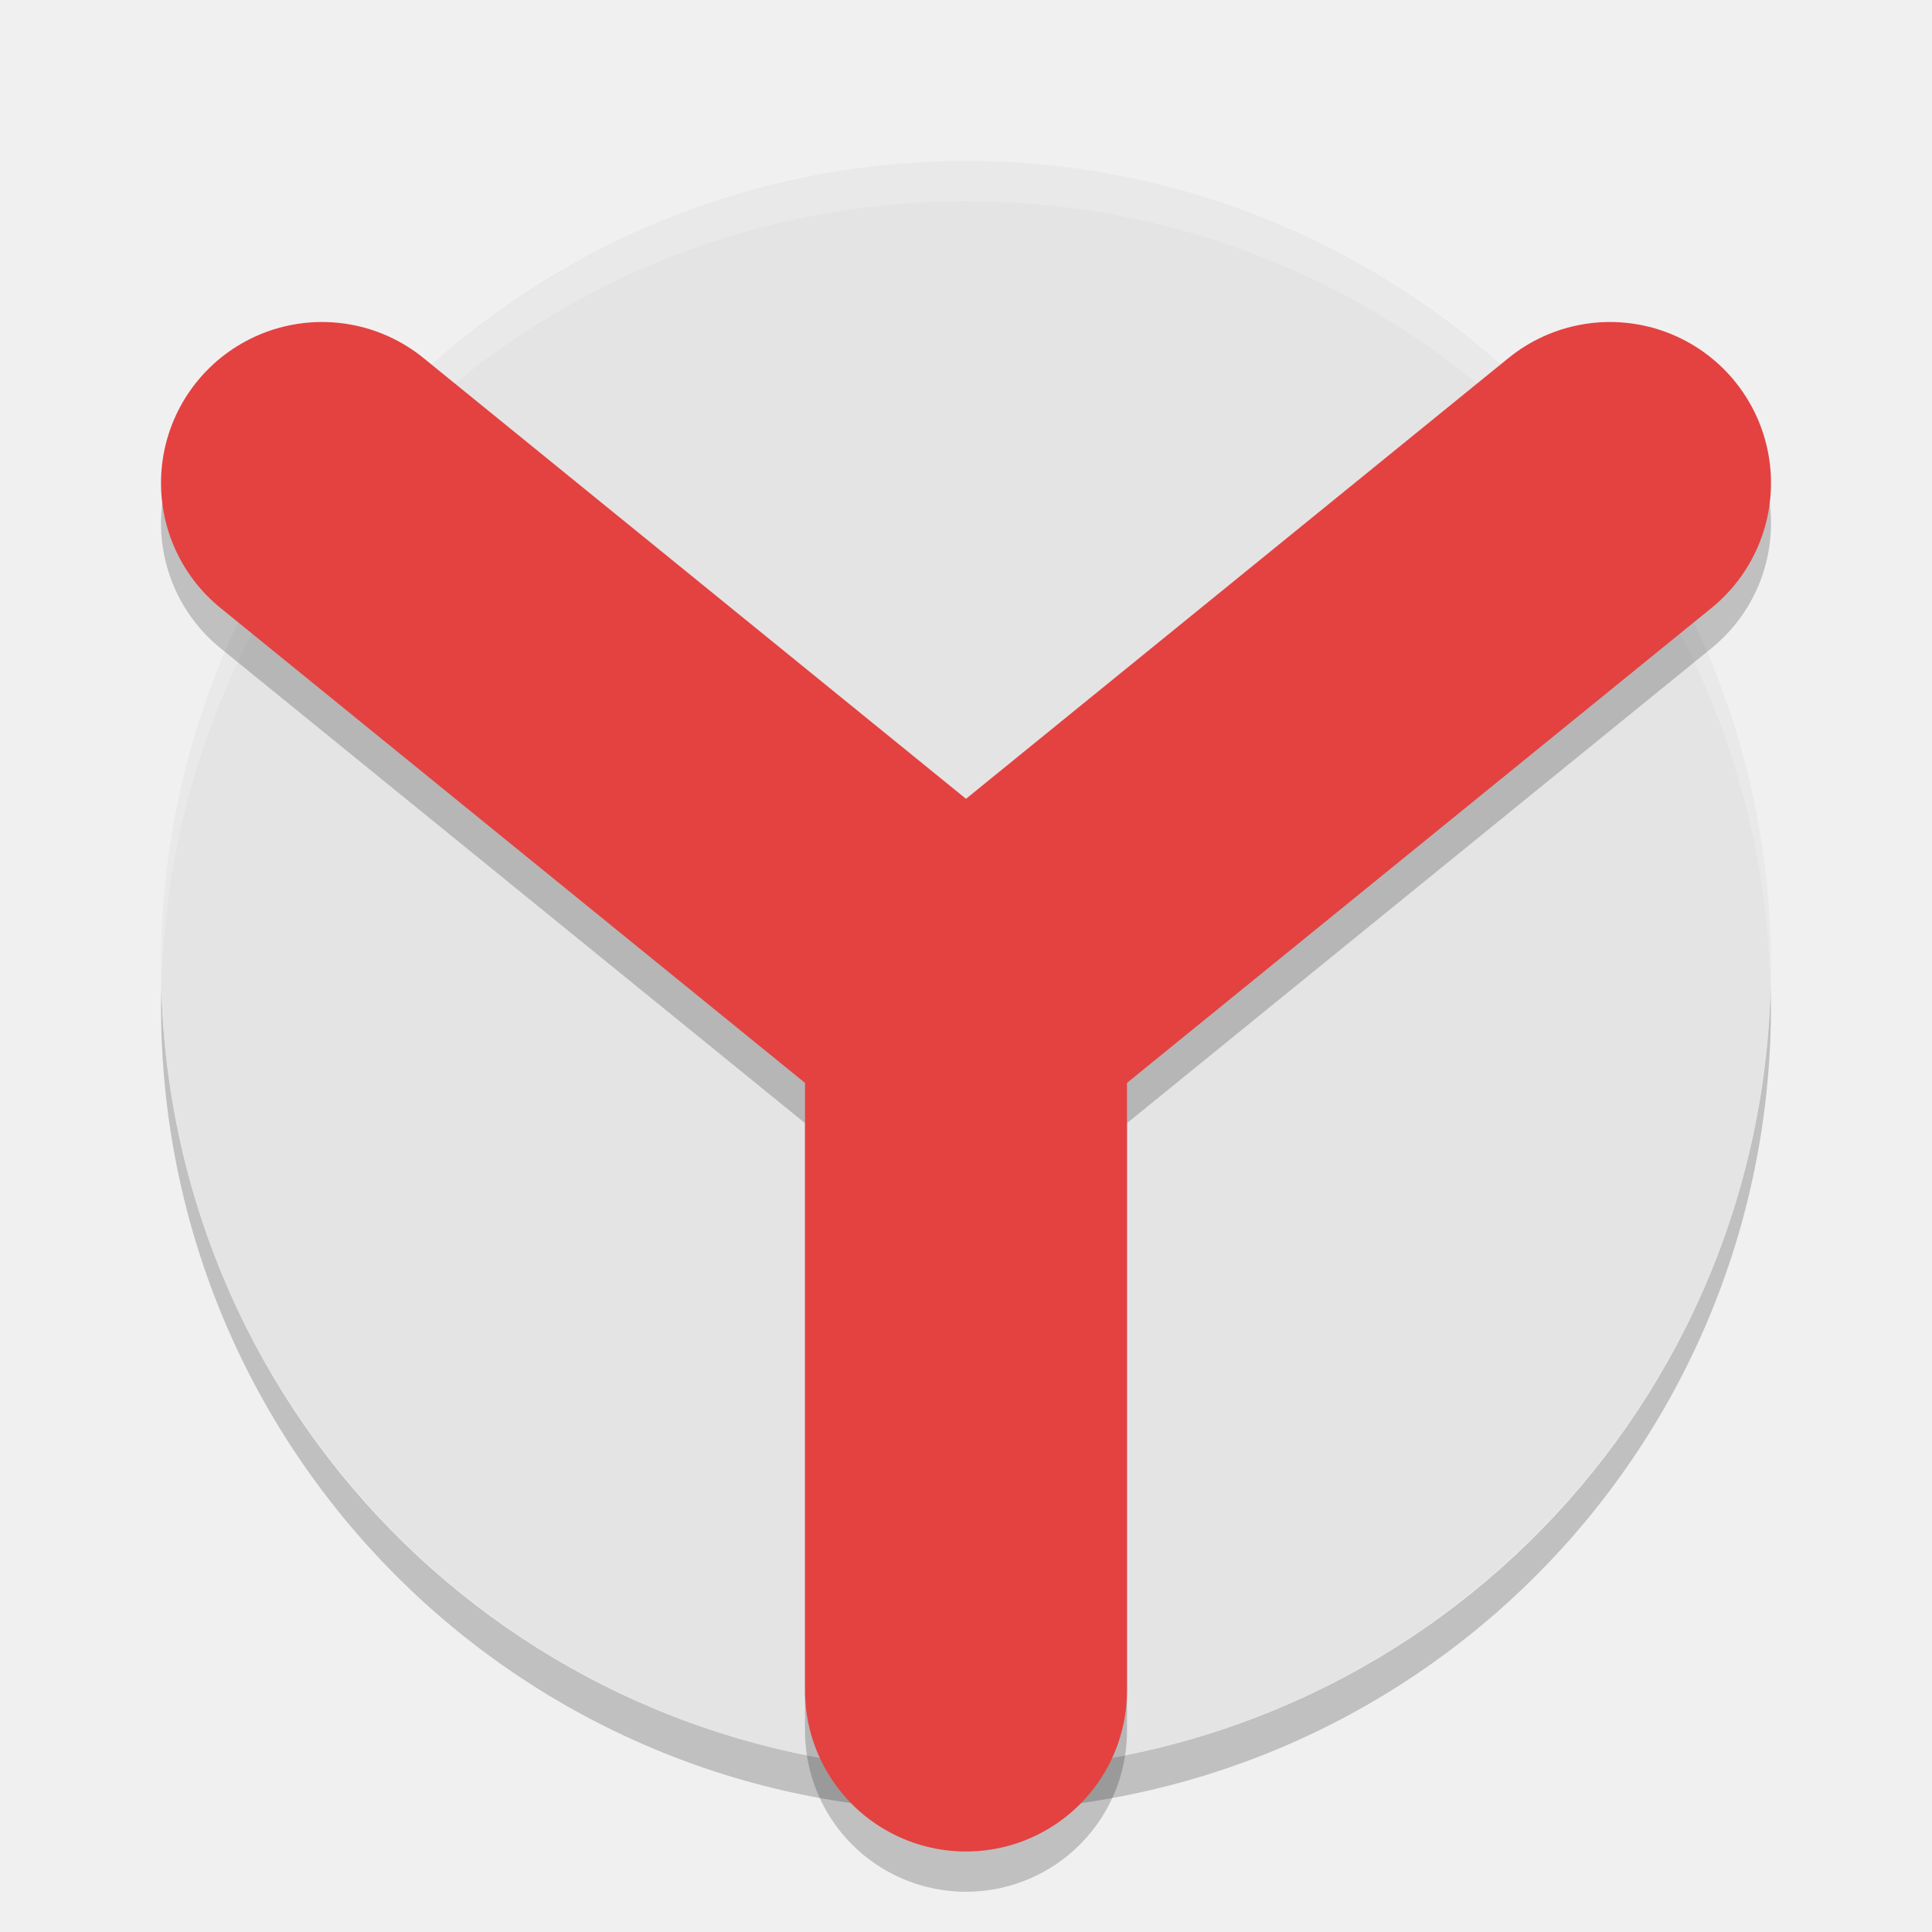
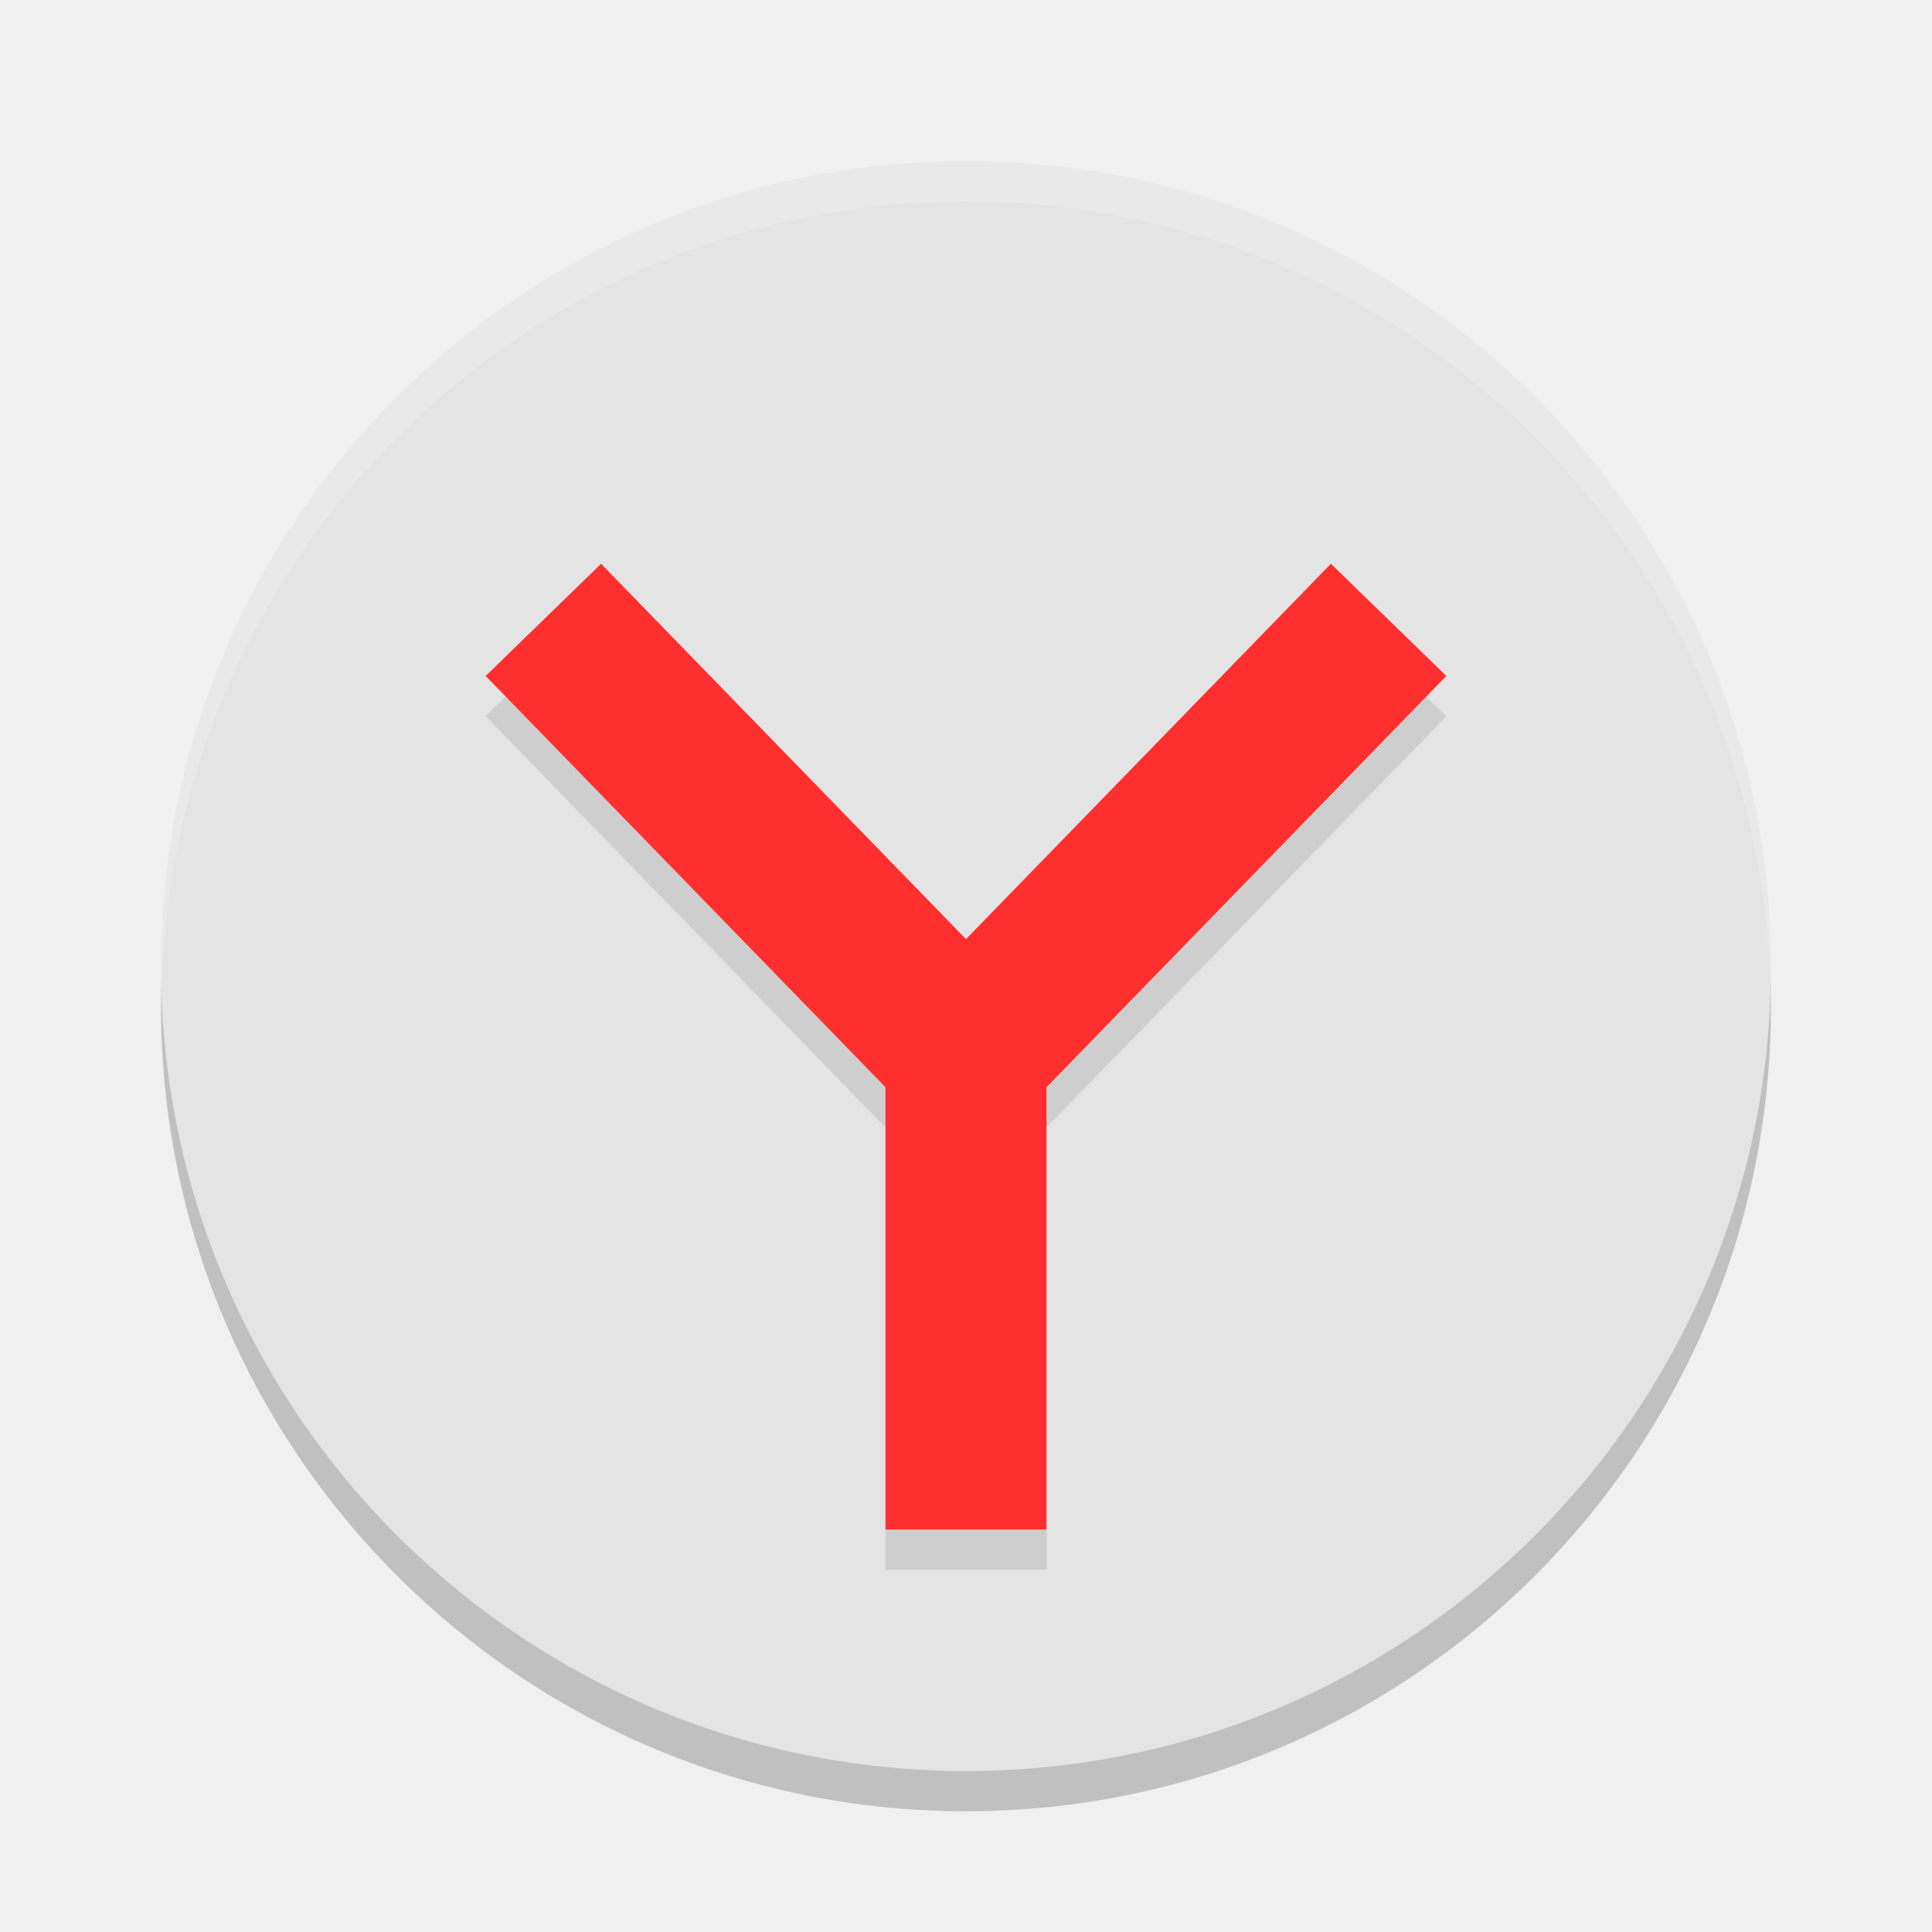
- <svg xmlns="http://www.w3.org/2000/svg" width="24" height="24" version="1">
-   <path style="opacity:0.2" d="M 2.006,12.249 C 2.004,12.333 2,12.415 2,12.499 c 0,5.54 4.46,10 10,10 5.54,0 10,-4.46 10,-10 0,-0.084 -0.004,-0.167 -0.006,-0.25 -0.132,5.423 -4.538,9.75 -9.994,9.75 -5.456,0 -9.862,-4.327 -9.994,-9.75 z" />
-   <rect style="fill:#e4e4e4" width="20" height="20" x="2" y="2" rx="10" ry="10" />
-   <path style="opacity:0.2;fill:#ffffff" d="m 12,2 c -5.54,0 -10,4.46 -10,10 0,0.084 0.004,0.167 0.006,0.25 0.132,-5.423 4.538,-9.75 9.994,-9.75 5.456,0 9.862,4.327 9.994,9.75 0.002,-0.083 0.006,-0.166 0.006,-0.25 0,-5.54 -4.46,-10 -10,-10 z" />
-   <path style="opacity:0.2;fill:none;stroke:#000000;stroke-width:4;stroke-linecap:round;stroke-linejoin:round" d="m 12,21.5 0,-8.5 m -8,-6.5 8,6.5 8,-6.5" />
-   <path style="fill:none;stroke:#e34241;stroke-width:4;stroke-linecap:round;stroke-linejoin:round" d="m 12,21 0,-8.5 m -8,-6.5 8,6.5 8,-6.5" />
+ <svg xmlns="http://www.w3.org/2000/svg" width="24" height="24" version="1.1">
+   <circle style="opacity:0.2" cx="12" cy="12.5" r="10" />
+   <circle style="fill:#e4e4e4" cx="12" cy="12" r="10" />
+   <path style="opacity:0.2;fill:#ffffff" d="M 12,2 A 10,10 0 0 0 2,12 10,10 0 0 0 2.011,12.291 10,10 0 0 1 12,2.5 10,10 0 0 1 21.989,12.209 10,10 0 0 0 22,12 10,10 0 0 0 12,2 Z" />
+   <path style="opacity:0.1" d="M 7.467,7.503 6.033,8.897 11,14.006 V 19.5 h 2 V 14.006 L 17.967,8.897 16.533,7.503 12,12.166 Z" />
+   <path style="fill:#ff2f2f" d="M 7.467,7.003 6.033,8.397 11,13.506 V 19 h 2 V 13.506 L 17.967,8.397 16.533,7.003 12,11.666 Z" />
</svg>
